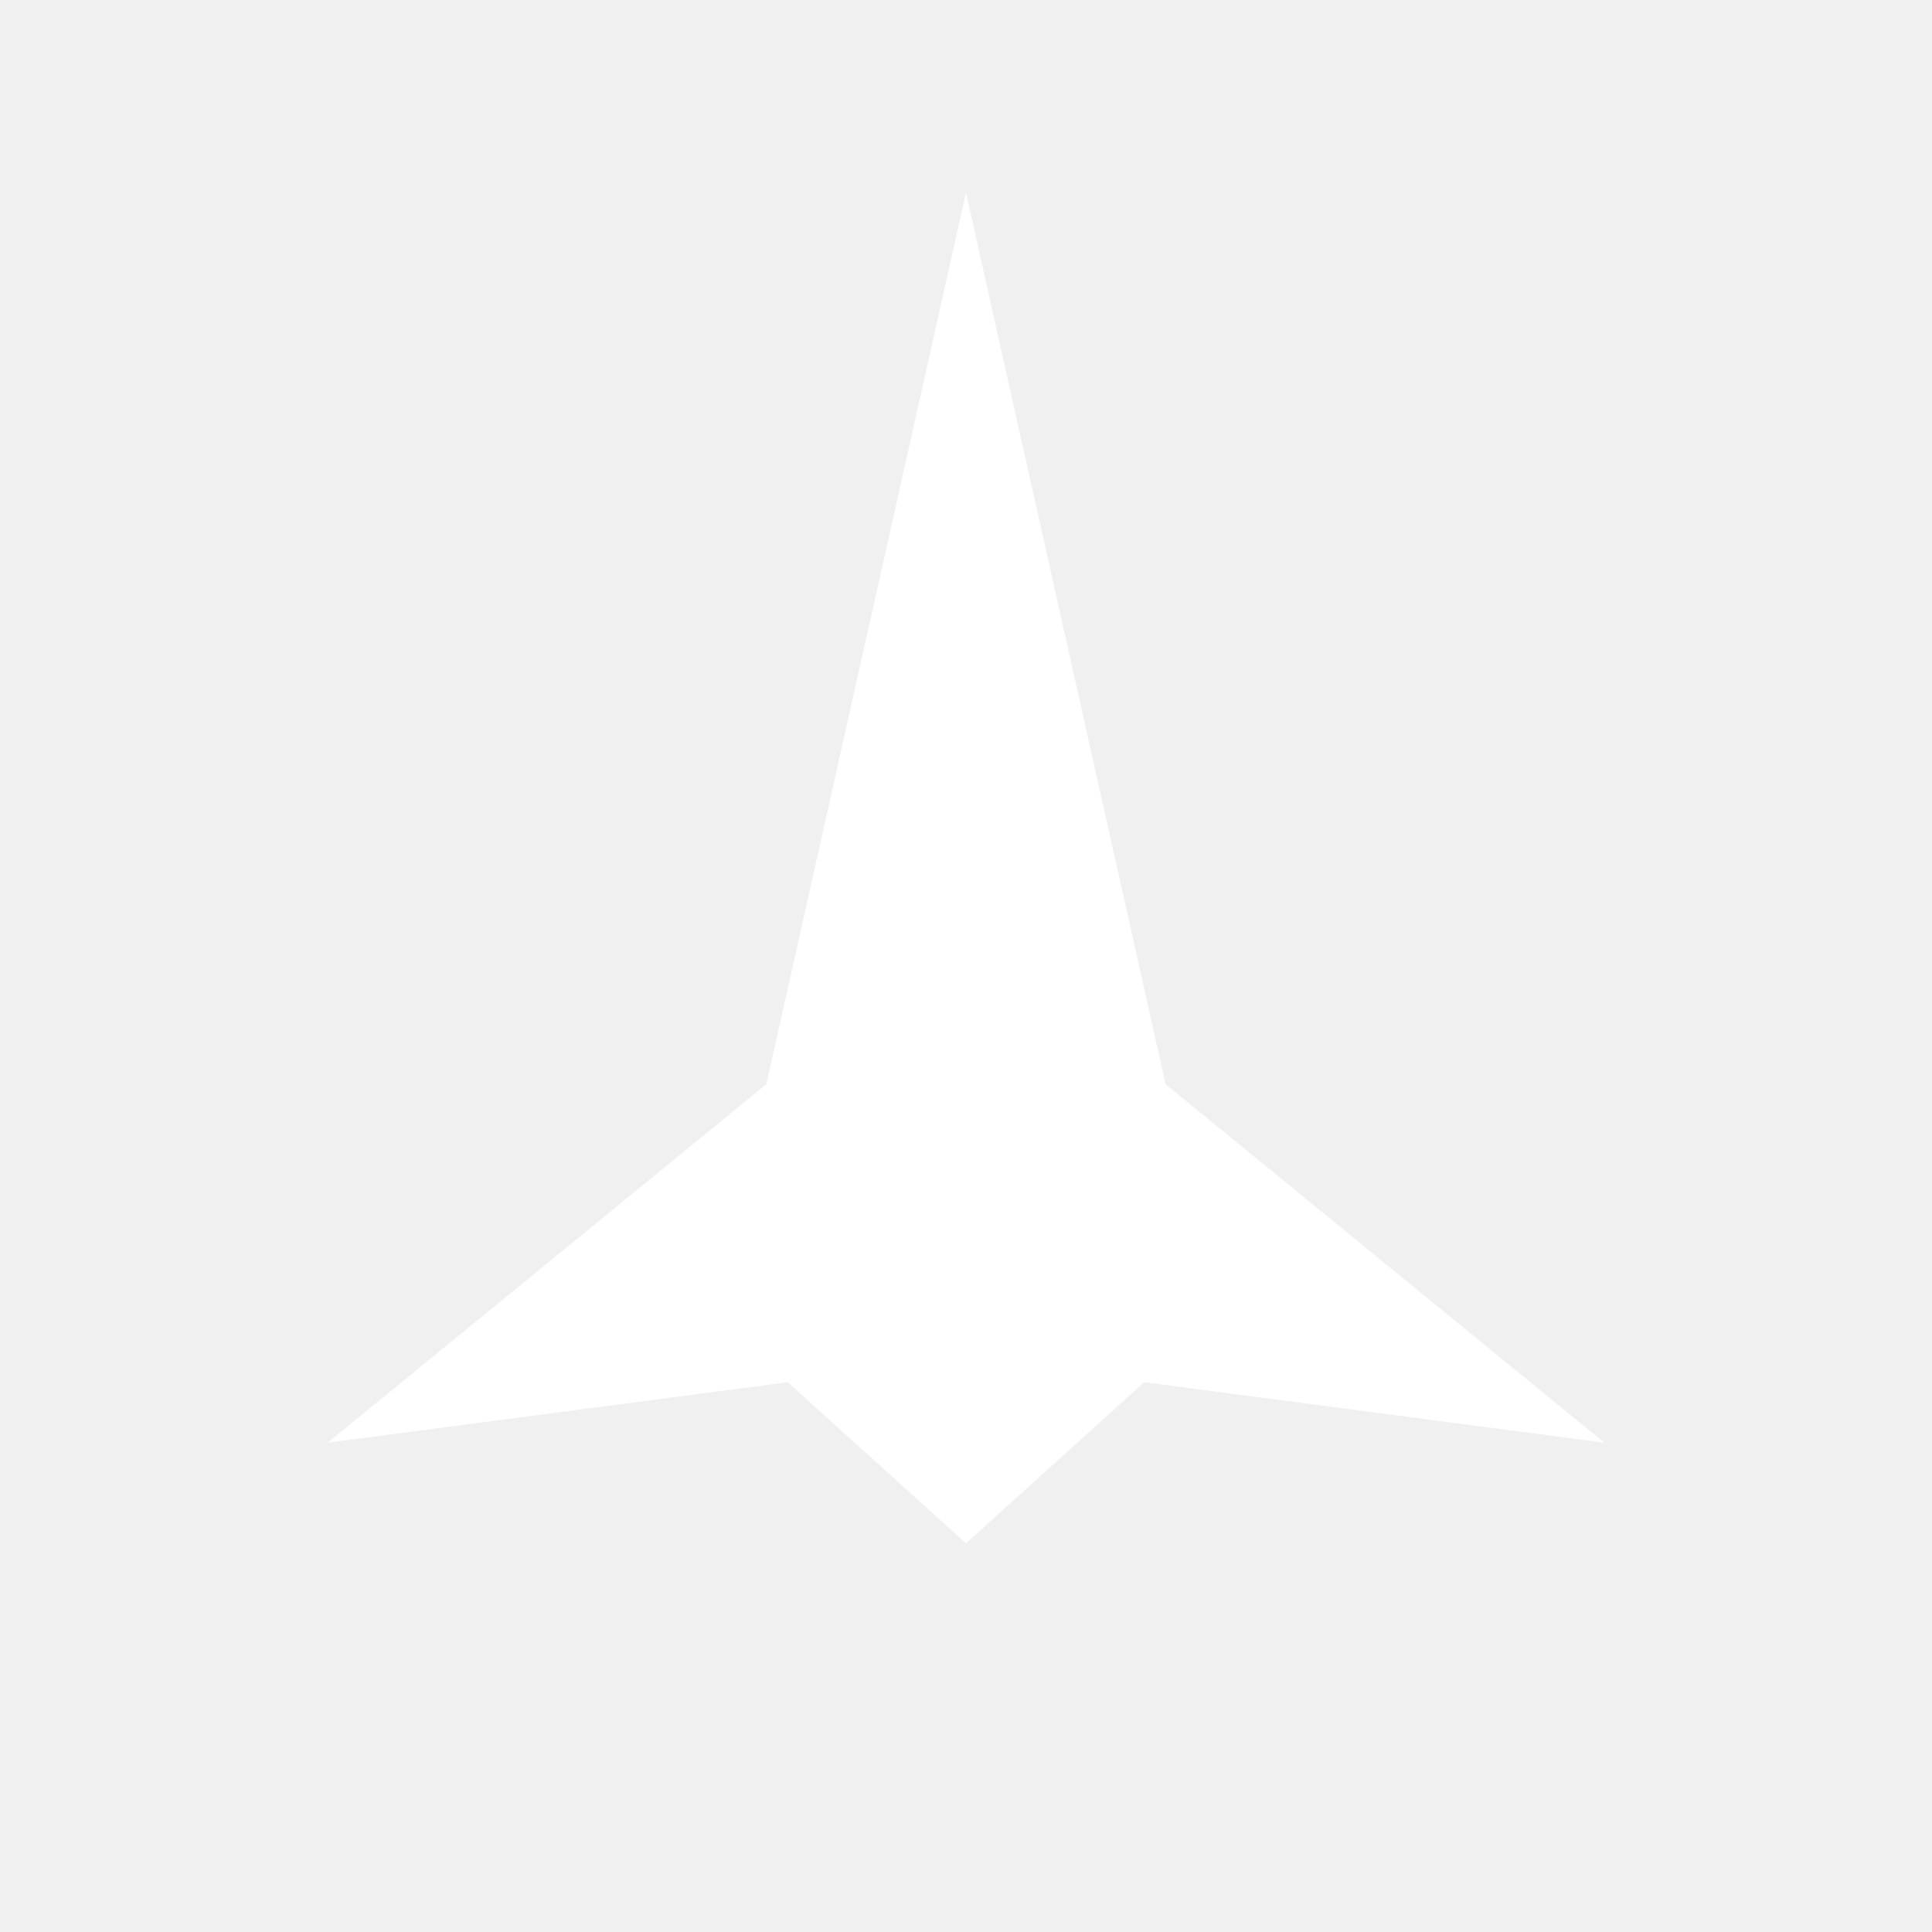
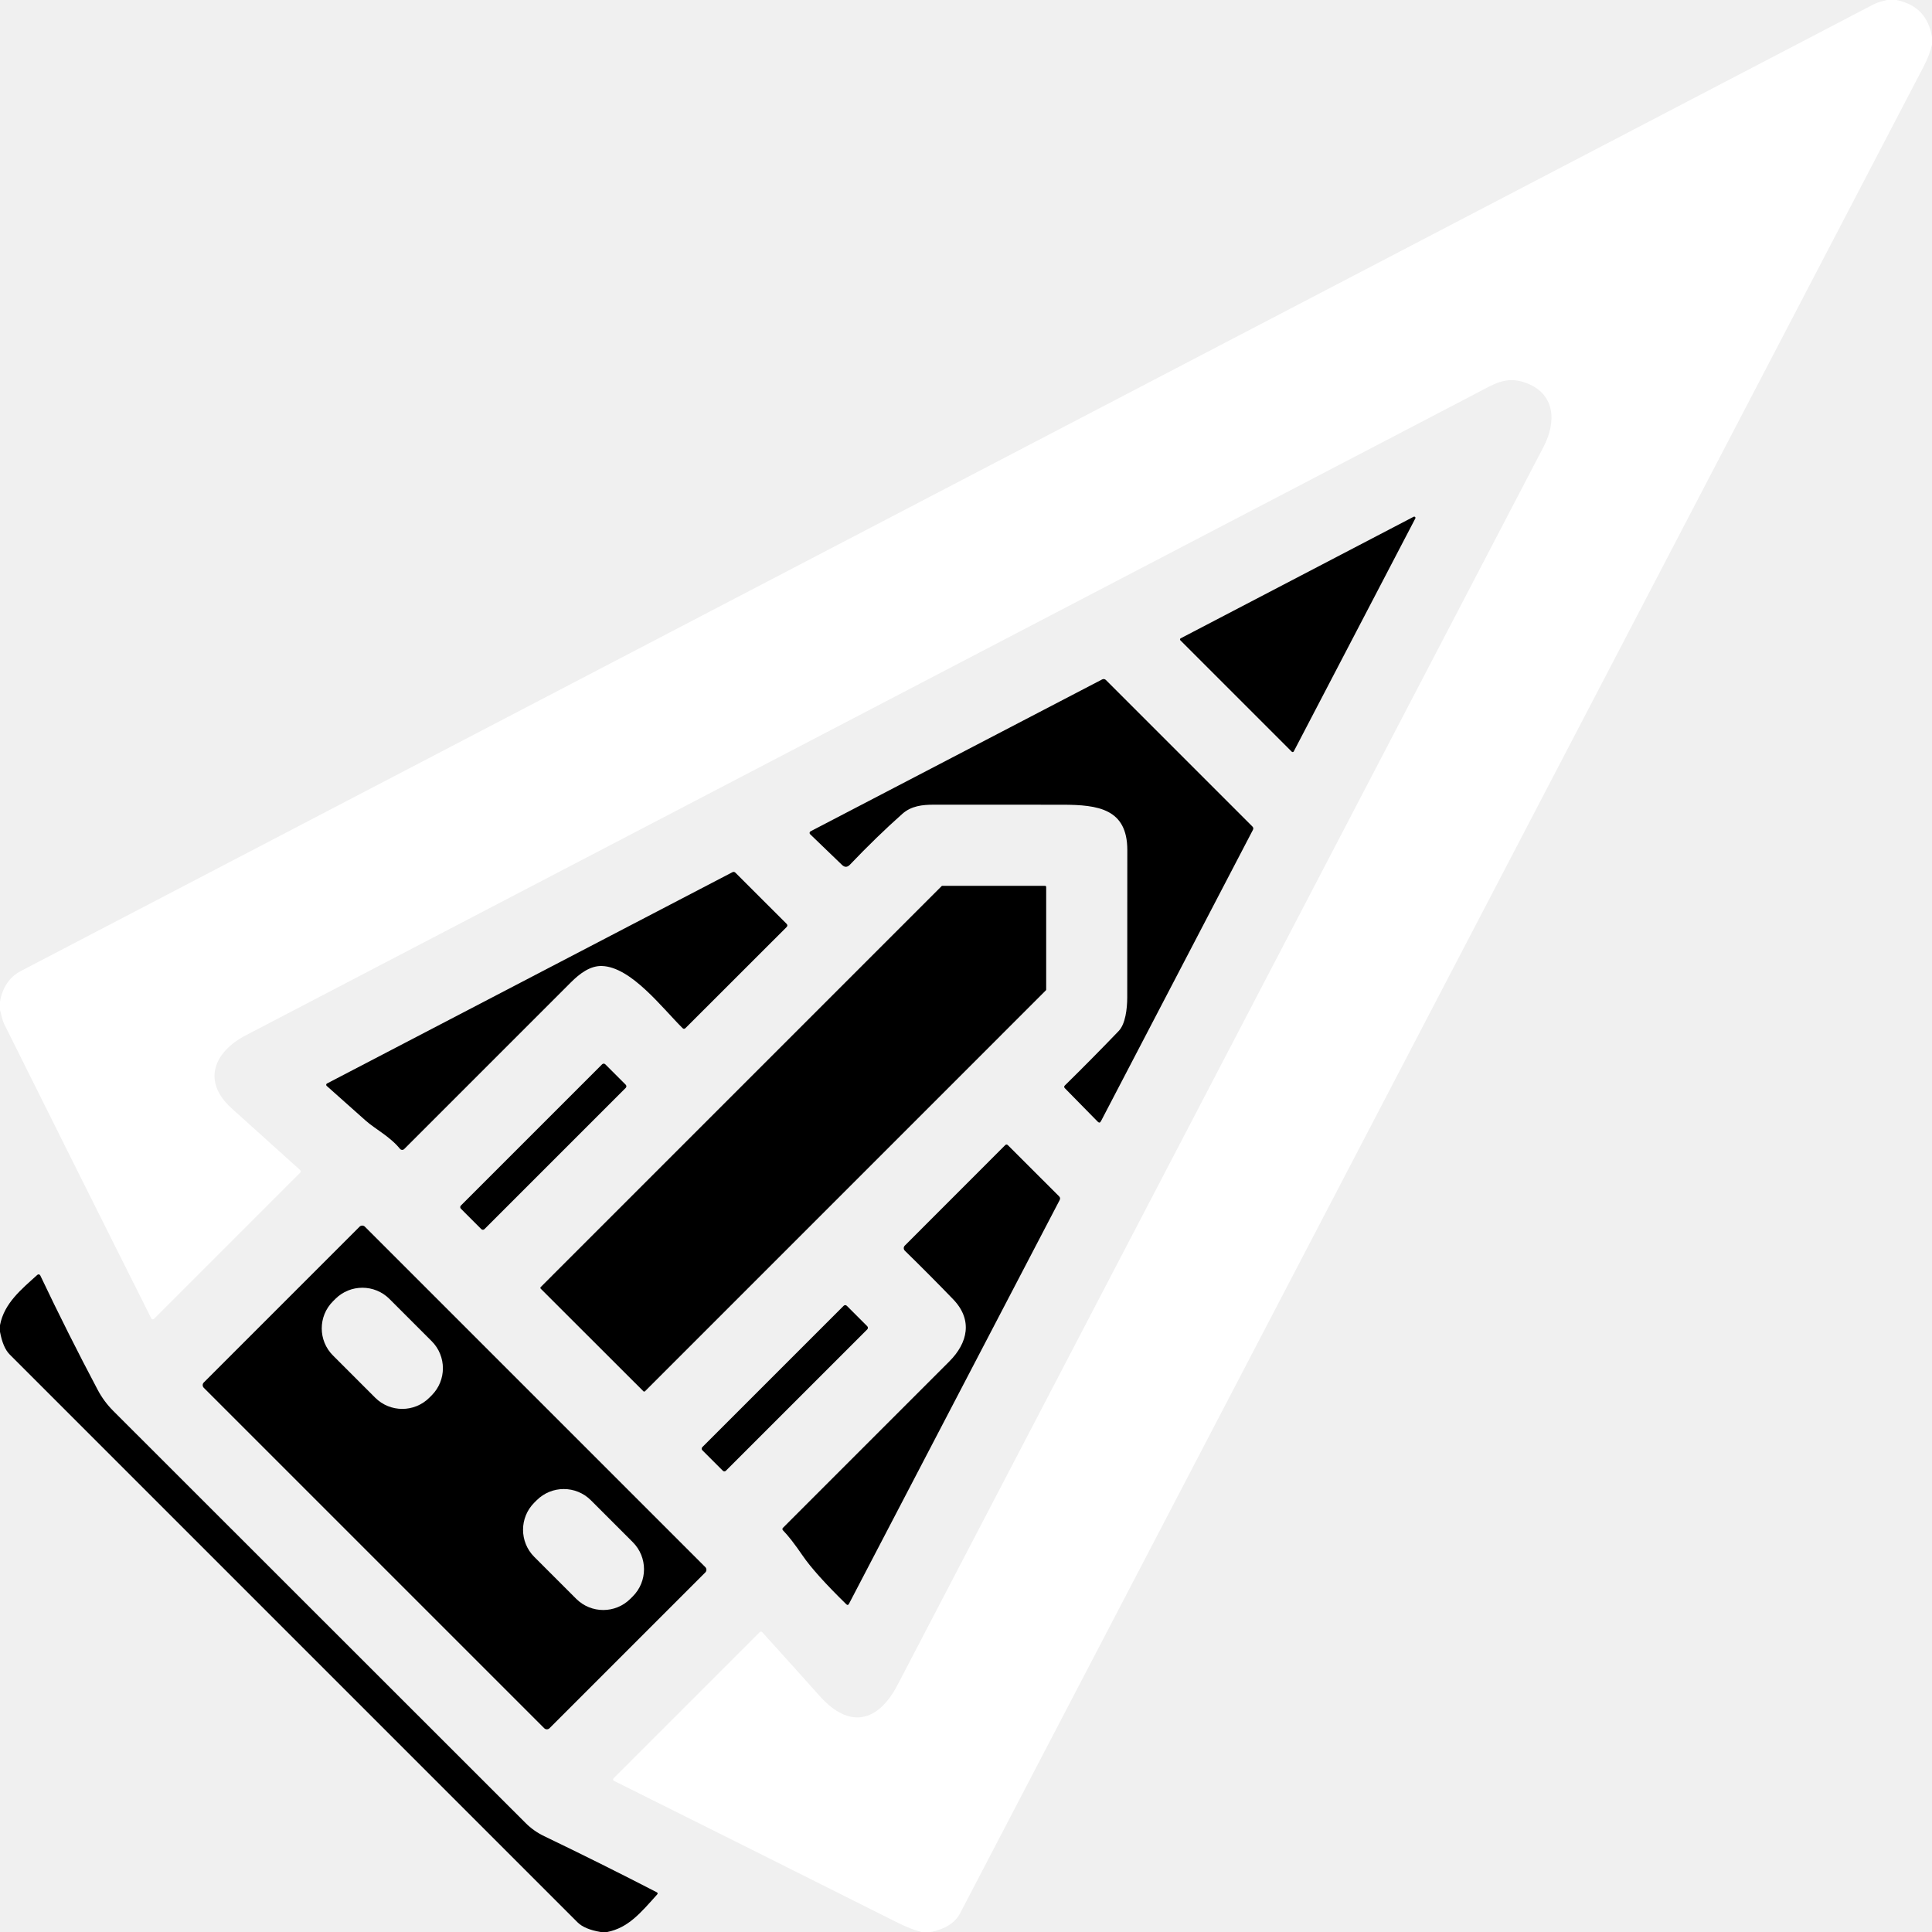
- <svg xmlns="http://www.w3.org/2000/svg" width="128" height="128" viewBox="0 0 33.867 33.867" version="1.1" id="svg3882">
-   <defs id="defs3876" />
-   <path id="path853" d="m 16.933,6.373 2.91,12.996 6.085,4.972 -6.085,-0.8 -2.91,2.631 -2.91,-2.631 -6.085,0.8 6.085,-4.972 z" style="opacity:0.98;fill:#ffffff;fill-opacity:1;stroke:#ffffff;stroke-width:1.309;stroke-linecap:round;stroke-linejoin:miter;stroke-miterlimit:8;stroke-dasharray:none;stroke-dashoffset:981.354;stroke-opacity:1;paint-order:fill markers stroke" />
+ <svg xmlns="http://www.w3.org/2000/svg" version="1.1" viewBox="0.00 0.00 512.00 512.00">
+   <path fill="#FFFFFF" d="   M 500.06 0.00   L 502.56 0.00   Q 510.68 1.64 512.00 9.81   L 512.00 11.81   Q 511.40 14.53 509.73 17.74   Q 382.11 262.35 254.48 506.96   Q 252.46 510.83 246.69 512.00   L 244.19 512.00   Q 241.35 511.27 237.76 509.47   Q 200.29 490.66 162.67 471.92   A 0.38 0.38 0.0 0 1 162.57 471.31   L 201.31 432.56   Q 201.68 432.19 202.03 432.58   Q 209.66 441.00 217.26 449.50   C 225.07 458.24 232.67 456.45 237.83 446.57   Q 323.47 282.46 409.09 118.35   C 412.53 111.74 412.19 104.17 404.14 101.38   C 399.02 99.61 395.75 101.87 391.27 104.21   Q 228.21 189.31 65.14 274.37   C 56.77 278.73 53.37 286.54 61.46 293.79   Q 70.46 301.86 79.49 310.03   Q 79.91 310.41 79.51 310.81   L 40.83 349.49   A 0.48 0.47 -35.6 0 1 40.07 349.37   Q 20.58 310.49 1.12 271.40   C 0.56 270.28 0.37 268.90 0.00 267.69   L 0.00 265.44   Q 1.02 259.68 5.56 257.31   Q 250.99 129.24 496.43 1.20   C 497.58 0.60 498.82 0.32 500.06 0.00   Z" />
+   <path fill="#000000" d="   M 312.89 169.16   L 374.64 136.94   A 0.33 0.33 0.0 0 1 375.08 137.38   L 342.86 199.13   A 0.33 0.33 0.0 0 1 342.33 199.21   L 312.81 169.69   A 0.33 0.33 0.0 0 1 312.89 169.16   Z" />
+   <path fill="#000000" d="   M 247.50 213.25   C 244.46 213.25 241.52 213.56 239.14 215.67   Q 232.37 221.68 225.23 229.16   Q 224.20 230.24 223.13 229.20   L 214.69 221.07   A 0.48 0.47 -37.1 0 1 214.80 220.31   L 292.09 180.05   A 0.86 0.85 53.9 0 1 293.08 180.21   L 331.89 219.02   Q 332.30 219.43 332.03 219.94   L 291.77 297.12   Q 291.43 297.79 290.90 297.25   L 282.20 288.39   Q 281.83 288.01 282.21 287.65   Q 289.45 280.53 296.47 273.22   C 298.24 271.38 298.72 267.35 298.73 264.38   Q 298.77 244.82 298.75 225.26   C 298.74 214.33 290.98 213.28 281.62 213.26   Q 264.57 213.23 247.50 213.25   Z" />
+   <path fill="#000000" d="   M 159.50 256.00   C 156.42 255.91 153.66 257.97 151.27 260.36   Q 129.17 282.45 107.12 304.51   A 0.76 0.75 47.9 0 1 106.00 304.45   C 103.33 301.17 99.42 299.21 96.88 296.95   Q 91.73 292.35 86.57 287.77   A 0.39 0.39 0.0 0 1 86.65 287.14   L 194.07 231.16   Q 194.54 230.91 194.91 231.29   L 208.44 244.81   Q 208.88 245.25 208.44 245.70   L 181.68 272.44   Q 181.27 272.85 180.87 272.45   C 175.50 267.13 167.24 256.22 159.50 256.00   Z" />
+   <path fill="#000000" d="   M 143.30 341.08   L 249.53 234.84   A 0.31 0.31 0.0 0 1 249.75 234.75   L 276.94 234.75   A 0.31 0.31 0.0 0 1 277.25 235.06   L 277.25 262.24   A 0.31 0.31 0.0 0 1 277.16 262.46   L 170.94 368.69   A 0.31 0.31 0.0 0 1 170.50 368.69   L 143.30 341.52   A 0.31 0.31 0.0 0 1 143.30 341.08   Z" />
+   <rect fill="#000000" x="-27.06" y="-4.42" transform="translate(143.98,303.89) rotate(-45.0)" width="54.12" height="8.84" rx="0.59" />
+   <path fill="#000000" d="   M 251.58 360.79   C 256.49 355.88 257.86 349.77 252.57 344.30   Q 246.41 337.92 239.79 331.45   A 0.95 0.95 0.0 0 1 239.78 330.10   L 266.36 303.50   Q 266.74 303.12 267.12 303.50   L 280.67 317.04   Q 281.11 317.48 280.82 318.03   L 224.99 425.02   Q 224.71 425.57 224.27 425.14   Q 215.94 416.99 212.73 412.29   Q 209.58 407.68 207.52 405.58   Q 207.16 405.22 207.52 404.86   Q 229.56 382.80 251.58 360.79   Z" />
+   <path fill="#000000" d="   M 145.633 457.994   A 1.00 1.00 0.0 0 1 144.219 457.994   L 54.006 367.781   A 1.00 1.00 0.0 0 1 54.006 366.367   L 95.287 325.086   A 1.00 1.00 0.0 0 1 96.701 325.086   L 186.914 415.299   A 1.00 1.00 0.0 0 1 186.914 416.713   L 145.633 457.994   Z   M 114.401 369.779   A 10.15 10.15 0.0 0 0 114.401 355.425   L 103.215 344.238   A 10.15 10.15 0.0 0 0 88.861 344.238   L 88.239 344.861   A 10.15 10.15 0.0 0 0 88.239 359.215   L 99.425 370.401   A 10.15 10.15 0.0 0 0 113.779 370.401   L 114.401 369.779   Z   M 167.693 423.057   A 10.16 10.16 0.0 0 0 167.693 408.688   L 156.592 397.587   A 10.16 10.16 0.0 0 0 142.223 397.587   L 141.587 398.223   A 10.16 10.16 0.0 0 0 141.587 412.592   L 152.688 423.693   A 10.16 10.16 0.0 0 0 167.057 423.693   L 167.693 423.057   Z" />
+   <path fill="#000000" d="   M 160.94 512.00   L 159.19 512.00   Q 154.92 511.29 153.06 509.44   Q 77.81 434.19 2.56 358.94   Q 0.78 357.15 0.00 352.94   L 0.00 351.19   C 1.10 345.34 5.72 341.64 9.90 337.85   A 0.49 0.49 0.0 0 1 10.67 338.00   Q 17.97 353.37 25.91 368.36   Q 27.53 371.42 30.02 373.91   Q 84.64 428.54 139.29 483.12   Q 141.45 485.28 144.23 486.61   Q 159.28 493.84 174.03 501.46   Q 174.48 501.69 174.14 502.07   C 169.69 507.03 166.51 510.86 160.94 512.00   Z" />
+   <rect fill="#000000" x="-4.42" y="-27.07" transform="translate(207.98,367.90) rotate(45.0)" width="8.84" height="54.14" rx="0.58" />
</svg>
